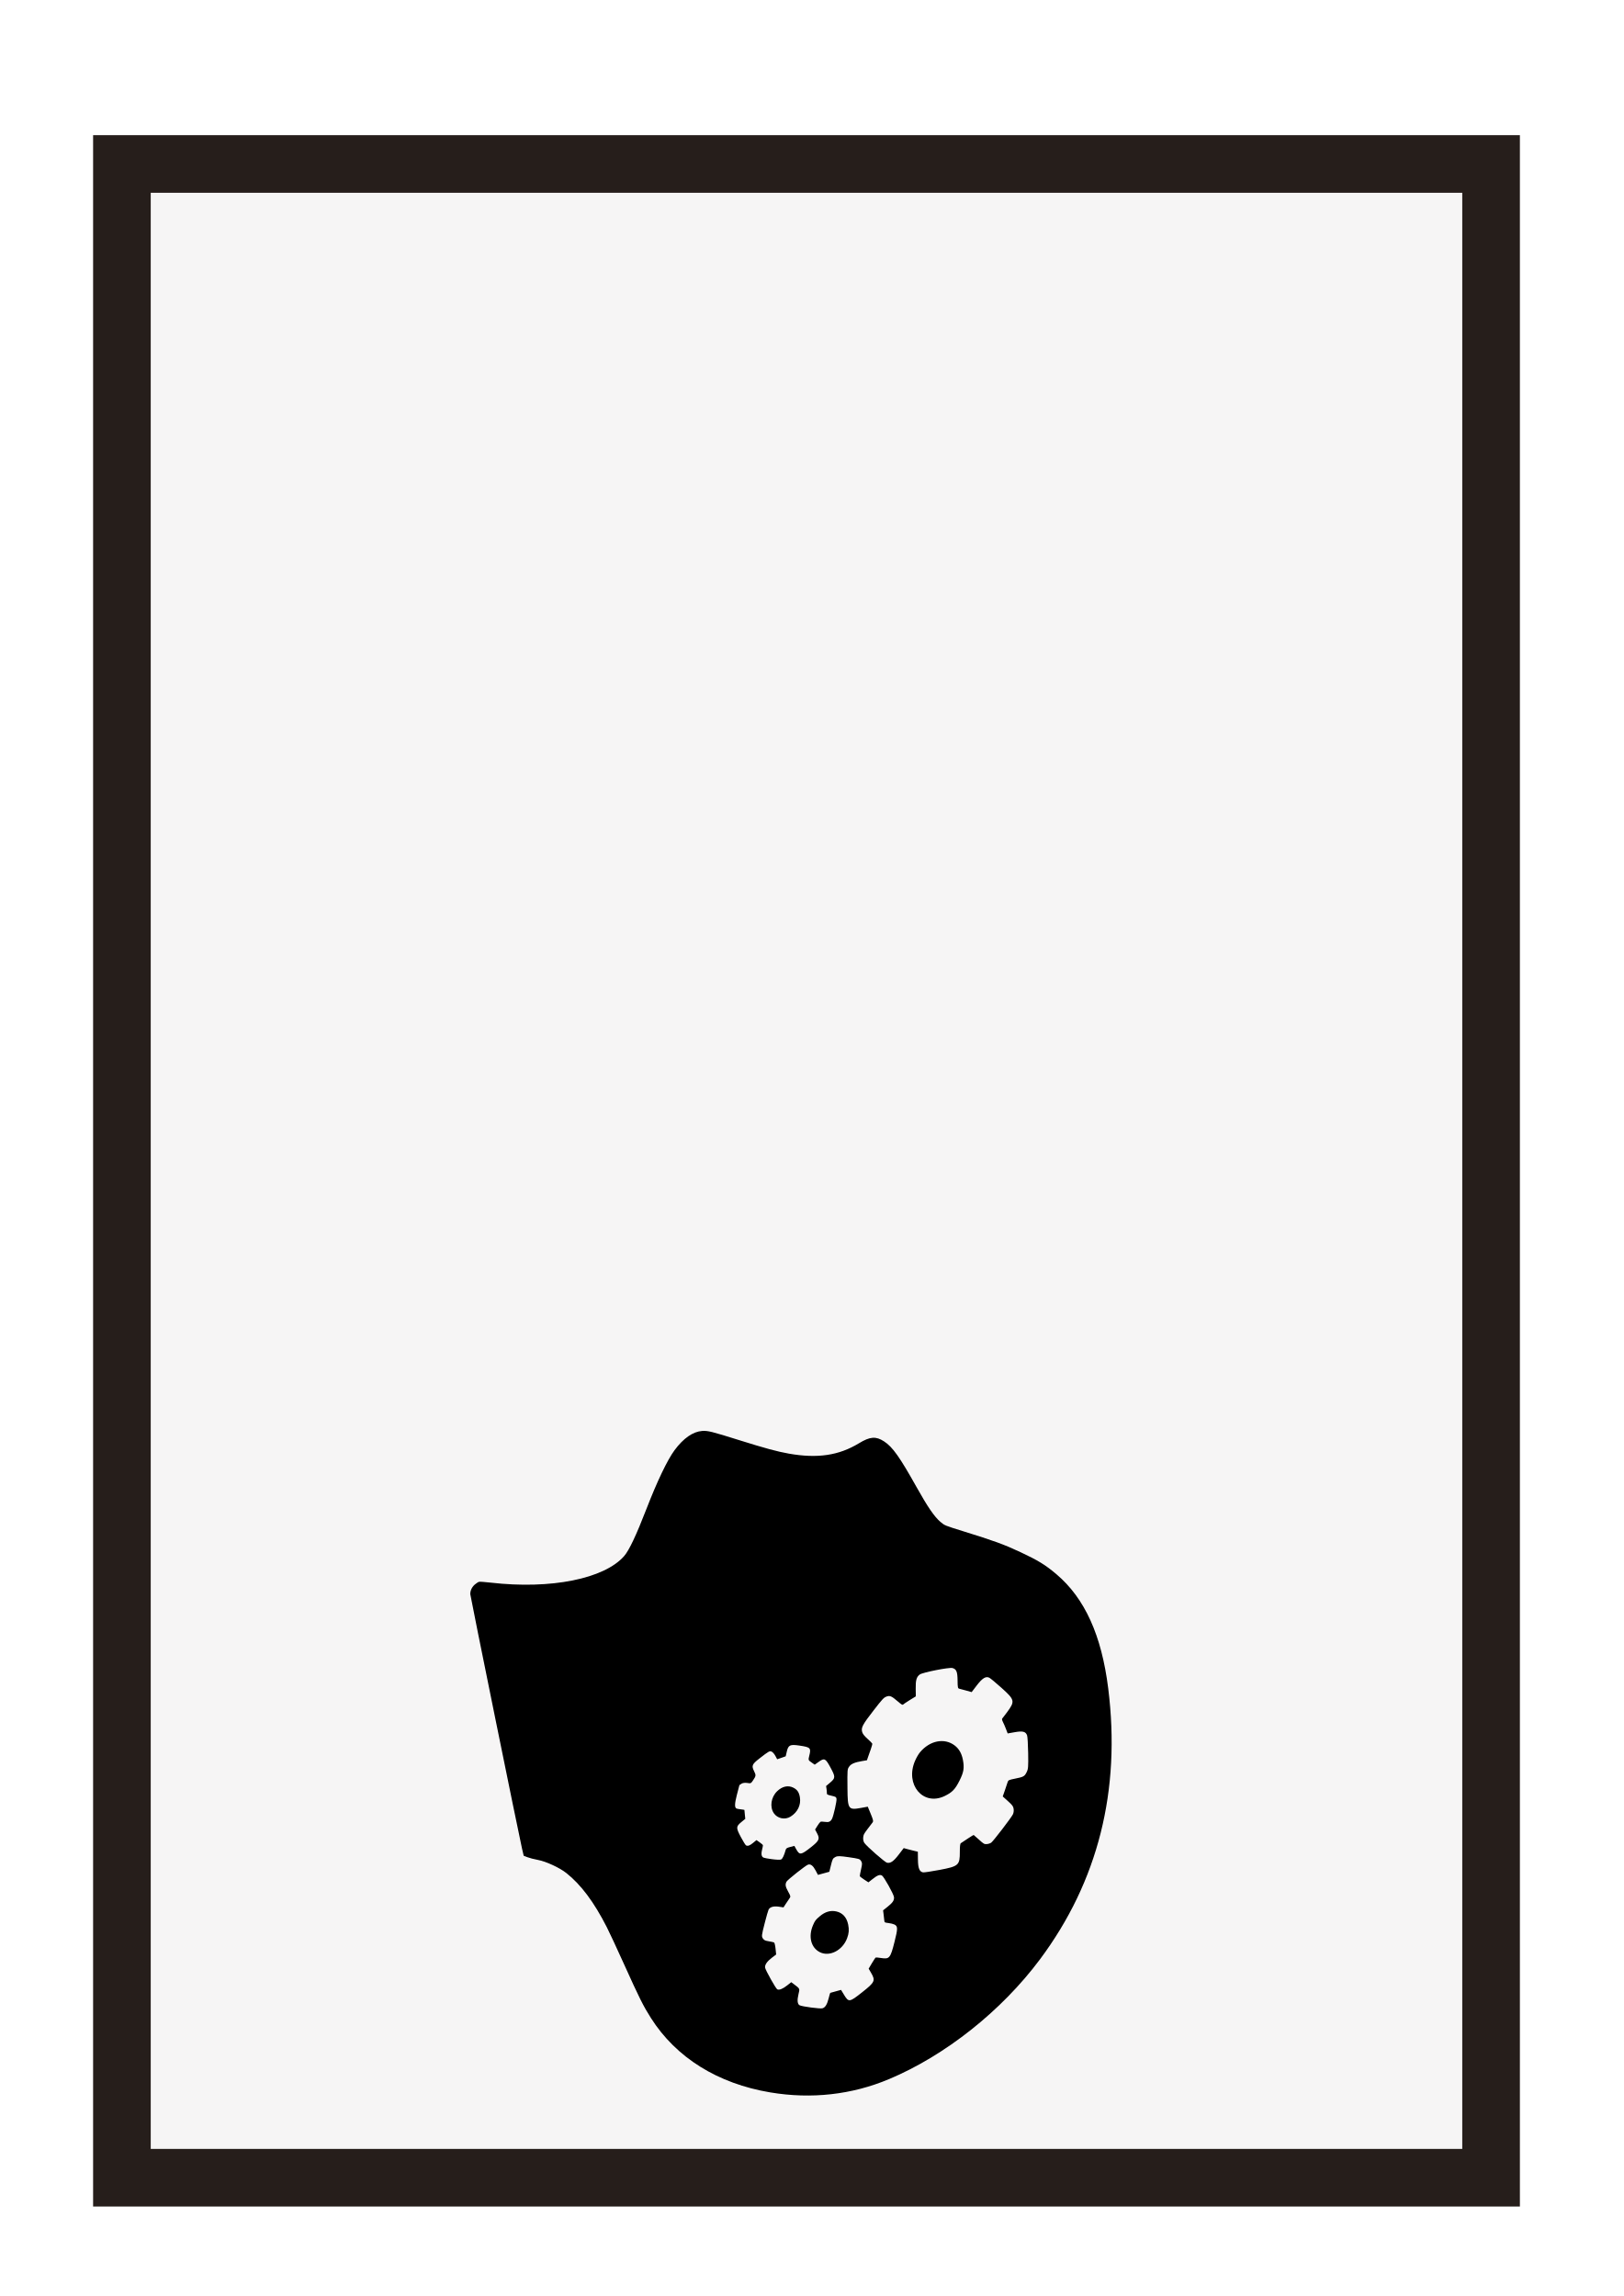
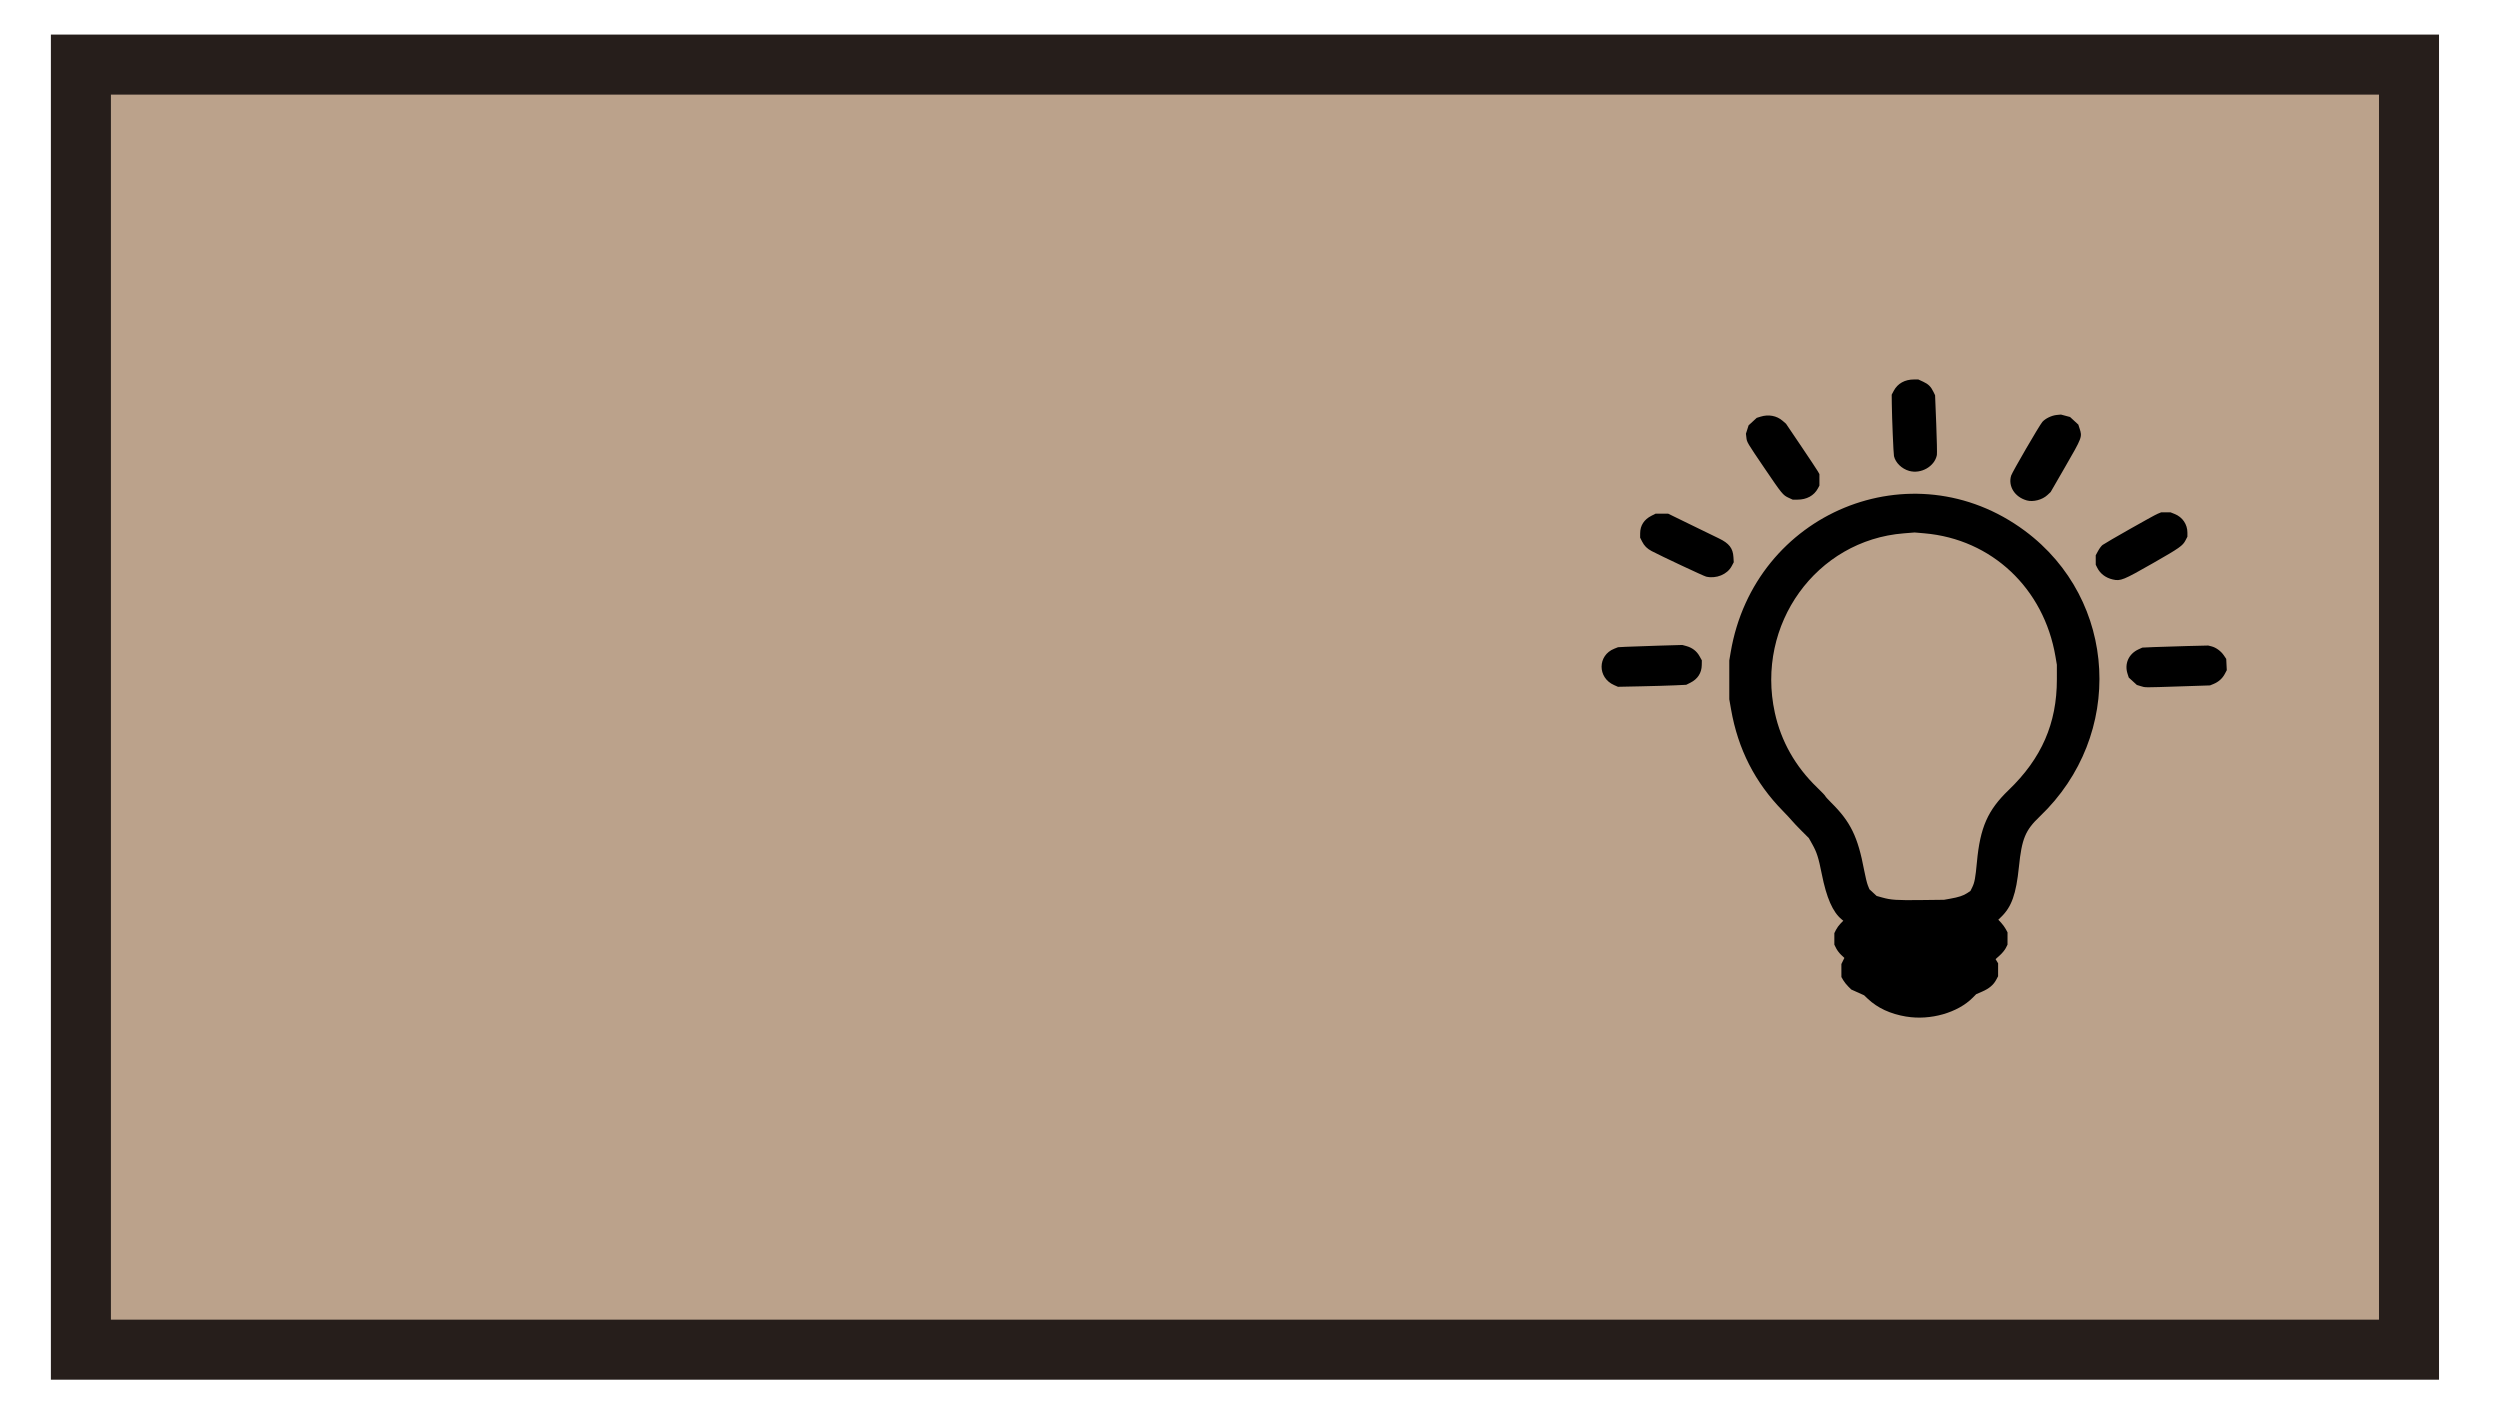
- <svg xmlns="http://www.w3.org/2000/svg" width="210mm" height="297mm" viewBox="0 0 210 297" version="1.1" id="svg1">
+ <svg xmlns="http://www.w3.org/2000/svg" width="342.969mm" height="194.394mm" viewBox="0 0 342.969 194.394" version="1.1" id="svg1" xml:space="preserve">
  <defs id="defs1" />
-   <g id="layer1">
-     <path id="rect2" style="fill:#f6f5f5;stroke:#261e1b;stroke-width:7.454;stroke-linecap:square" d="M 15.768,21.21 H 192.847 V 281.7 H 15.768 Z" />
-     <path style="fill:#000000;stroke-width:0.374" d="m 61.422,204.956 c 0.197,-0.17 0.448,-0.325 0.556,-0.345 0.109,-0.02 0.785,0.031 1.503,0.113 7.747,0.891 14.678,-0.494 17.25,-3.447 0.637,-0.731 1.557,-2.68 2.888,-6.117 1.385,-3.576 2.7,-6.32 3.629,-7.576 1.136,-1.535 2.378,-2.4 3.563,-2.482 0.744,-0.051 1.215,0.066 4.834,1.202 3.305,1.038 4.887,1.467 6.379,1.73 3.704,0.653 6.46,0.246 9.069,-1.34 1.435,-0.872 2.192,-0.929 3.245,-0.243 1.107,0.721 2.015,2 4.227,5.953 1.417,2.532 2.275,3.782 3.059,4.457 0.535,0.46 0.565,0.473 2.888,1.194 4.074,1.264 5.333,1.723 7.483,2.73 2.26,1.058 3.222,1.649 4.637,2.85 3.668,3.112 5.838,7.895 6.697,14.757 1.653,13.207 -1.31,24.982 -8.82,35.053 -4.979,6.676 -12.246,12.443 -19.539,15.505 -4.807,2.018 -10.037,2.603 -15.339,1.715 -6.805,-1.14 -12.187,-4.494 -15.446,-9.627 -0.981,-1.545 -1.502,-2.587 -3.456,-6.917 -0.914,-2.026 -1.926,-4.2 -2.248,-4.831 -1.663,-3.257 -3.336,-5.495 -5.235,-7.002 -0.872,-0.692 -2.633,-1.506 -3.67,-1.696 -0.481,-0.088 -1.092,-0.246 -1.359,-0.351 l -0.485,-0.19 -0.221,-0.945 c -0.367,-1.572 -6.674,-32.594 -6.685,-32.881 -0.018,-0.46 0.205,-0.934 0.596,-1.27 z m 33.881,27.21 c -0.298,1.181 -0.31,1.647 -0.046,1.779 0.054,0.027 0.307,0.073 0.561,0.103 0.254,0.029 0.461,0.064 0.46,0.078 -4.64e-4,0.014 0.024,0.279 0.055,0.588 l 0.057,0.563 -0.483,0.396 c -0.726,0.595 -0.733,0.748 -0.09,1.957 0.296,0.558 0.598,1.044 0.671,1.08 0.236,0.119 0.484,0.029 0.92,-0.33 l 0.429,-0.354 0.409,0.286 c 0.225,0.157 0.416,0.326 0.425,0.375 0.009,0.049 -0.043,0.324 -0.116,0.612 -0.083,0.328 -0.089,0.616 -0.016,0.773 0.108,0.233 0.191,0.261 1.211,0.41 0.63,0.092 1.176,0.112 1.285,0.047 0.183,-0.109 0.38,-0.529 0.569,-1.208 0.064,-0.231 0.154,-0.29 0.605,-0.407 l 0.53,-0.137 0.244,0.437 c 0.437,0.782 0.608,0.757 1.925,-0.283 1.037,-0.818 1.146,-1.068 0.778,-1.765 l -0.267,-0.504 0.289,-0.465 c 0.159,-0.256 0.342,-0.496 0.407,-0.534 0.064,-0.038 0.328,-0.035 0.587,0.008 0.477,0.079 0.721,-0.03 0.909,-0.405 0.198,-0.394 0.629,-2.318 0.578,-2.577 -0.049,-0.246 -0.089,-0.271 -0.652,-0.402 -0.54,-0.125 -0.599,-0.159 -0.593,-0.336 0.004,-0.108 -0.018,-0.359 -0.048,-0.557 l -0.055,-0.36 0.51,-0.431 c 0.71,-0.599 0.715,-0.748 0.07,-1.945 -0.654,-1.213 -0.793,-1.282 -1.526,-0.761 l -0.525,0.373 -0.345,-0.24 c -0.503,-0.35 -0.501,-0.345 -0.358,-0.916 0.253,-1.009 0.16,-1.105 -1.289,-1.317 -1.204,-0.177 -1.424,-0.069 -1.622,0.795 -0.073,0.321 -0.136,0.588 -0.139,0.594 -0.003,0.005 -0.252,0.095 -0.554,0.197 l -0.549,0.187 -0.227,-0.428 c -0.125,-0.236 -0.335,-0.483 -0.468,-0.549 -0.272,-0.136 -0.366,-0.085 -1.601,0.877 -0.962,0.749 -1.04,0.938 -0.683,1.652 0.263,0.526 0.251,0.606 -0.193,1.255 -0.214,0.313 -0.26,0.33 -0.691,0.259 -0.277,-0.046 -0.57,-0.012 -0.733,0.084 -0.149,0.088 -0.279,0.175 -0.288,0.193 -0.009,0.019 -0.155,0.583 -0.325,1.254 z m 5.212,-0.465 c 0.658,-0.63 1.41,-0.796 2.08,-0.461 0.518,0.26 0.752,0.602 0.858,1.253 0.161,0.99 -0.292,1.927 -1.209,2.498 -0.718,0.447 -1.694,0.247 -2.161,-0.443 -0.555,-0.821 -0.363,-2.085 0.433,-2.847 z m -1.597,17.007 c -0.44,1.725 -0.446,1.781 -0.219,2.085 0.14,0.189 0.282,0.251 0.735,0.324 0.308,0.05 0.613,0.117 0.677,0.149 0.064,0.032 0.151,0.396 0.194,0.809 l 0.078,0.75 -0.573,0.435 c -0.604,0.458 -0.907,0.903 -0.859,1.259 0.043,0.321 1.386,2.718 1.576,2.813 0.252,0.126 0.712,-0.057 1.288,-0.514 l 0.519,-0.412 0.309,0.232 c 0.837,0.627 0.81,0.568 0.626,1.329 -0.189,0.783 -0.135,1.284 0.153,1.428 0.331,0.166 2.633,0.472 2.94,0.391 0.371,-0.098 0.622,-0.506 0.825,-1.344 0.086,-0.353 0.173,-0.647 0.194,-0.653 0.021,-0.006 0.343,-0.096 0.716,-0.199 l 0.678,-0.188 0.396,0.65 c 0.591,0.97 0.692,0.956 2.301,-0.314 1.697,-1.339 1.782,-1.524 1.176,-2.563 l -0.301,-0.517 0.418,-0.706 c 0.23,-0.388 0.453,-0.72 0.497,-0.738 0.044,-0.018 0.359,0.012 0.701,0.066 1.07,0.169 1.196,0.017 1.725,-2.076 0.444,-1.758 0.442,-2.031 -0.013,-2.26 -0.142,-0.071 -0.487,-0.157 -0.768,-0.19 -0.507,-0.06 -0.511,-0.063 -0.541,-0.363 -0.016,-0.166 -0.057,-0.521 -0.091,-0.789 l -0.061,-0.488 0.596,-0.476 c 0.646,-0.517 0.842,-0.806 0.818,-1.211 -0.022,-0.377 -1.313,-2.694 -1.574,-2.827 -0.281,-0.142 -0.591,-0.019 -1.227,0.486 l -0.51,0.405 -0.546,-0.356 c -0.3,-0.196 -0.556,-0.396 -0.568,-0.444 -0.012,-0.048 0.061,-0.447 0.162,-0.885 0.16,-0.691 0.16,-0.835 -3.8e-4,-1.079 -0.176,-0.268 -0.251,-0.291 -1.584,-0.486 -1.108,-0.163 -1.463,-0.172 -1.706,-0.045 -0.372,0.195 -0.401,0.25 -0.631,1.186 l -0.182,0.741 -0.736,0.202 -0.736,0.202 -0.309,-0.583 c -0.323,-0.609 -0.628,-0.845 -0.967,-0.747 -0.29,0.084 -2.678,1.974 -2.799,2.217 -0.182,0.362 -0.133,0.642 0.223,1.28 0.319,0.572 0.334,0.644 0.172,0.867 -0.097,0.134 -0.311,0.452 -0.476,0.706 l -0.299,0.463 -0.617,-0.091 c -0.666,-0.099 -1.143,0.042 -1.317,0.388 -0.06,0.12 -0.278,0.878 -0.484,1.685 z m 7.101,-0.824 c 0.697,-0.589 1.397,-0.795 2.143,-0.63 0.817,0.181 1.348,0.769 1.536,1.702 0.135,0.668 0.099,1.123 -0.14,1.765 -0.585,1.574 -2.27,2.436 -3.522,1.804 -1.154,-0.583 -1.52,-2.023 -0.886,-3.491 0.255,-0.591 0.337,-0.698 0.87,-1.15 z m 5.485,-23.847 c 0.071,0.247 0.289,0.527 0.692,0.886 0.324,0.288 0.602,0.569 0.619,0.624 0.017,0.055 -0.068,0.374 -0.188,0.71 -0.12,0.335 -0.283,0.797 -0.361,1.026 l -0.142,0.417 -0.638,0.107 c -0.936,0.157 -1.403,0.355 -1.646,0.696 -0.256,0.361 -0.255,0.346 -0.234,2.843 0.023,2.695 0.11,2.818 1.766,2.516 l 0.86,-0.157 0.384,0.929 c 0.317,0.766 0.358,0.96 0.237,1.109 -0.081,0.099 -0.379,0.491 -0.662,0.87 -0.481,0.644 -0.518,0.717 -0.552,1.097 -0.022,0.242 0.04,0.519 0.153,0.682 0.312,0.452 2.659,2.507 2.928,2.562 0.46,0.095 0.847,-0.175 1.529,-1.066 l 0.634,-0.828 0.318,0.093 c 0.175,0.051 0.585,0.157 0.912,0.235 l 0.594,0.141 0.013,1.034 c 0.013,1.109 0.196,1.559 0.664,1.639 0.129,0.022 1.078,-0.12 2.109,-0.315 2.503,-0.473 2.65,-0.604 2.645,-2.349 -0.002,-0.688 0.041,-1.055 0.13,-1.11 0.073,-0.045 0.467,-0.307 0.875,-0.582 0.409,-0.275 0.765,-0.49 0.792,-0.477 0.027,0.013 0.339,0.287 0.693,0.609 0.603,0.548 0.667,0.584 0.993,0.565 0.192,-0.012 0.451,-0.095 0.577,-0.186 0.269,-0.194 2.576,-3.203 2.802,-3.654 0.094,-0.189 0.133,-0.465 0.098,-0.708 -0.048,-0.337 -0.161,-0.492 -0.733,-1.007 l -0.676,-0.608 0.276,-0.788 c 0.152,-0.433 0.312,-0.912 0.356,-1.064 0.073,-0.251 0.162,-0.293 0.961,-0.452 1.104,-0.22 1.231,-0.292 1.505,-0.85 0.196,-0.399 0.218,-0.676 0.19,-2.447 -0.017,-1.098 -0.079,-2.131 -0.138,-2.296 -0.179,-0.5 -0.559,-0.6 -1.59,-0.417 l -0.922,0.163 -0.229,-0.597 c -0.126,-0.328 -0.305,-0.74 -0.398,-0.914 -0.093,-0.175 -0.13,-0.358 -0.081,-0.408 0.048,-0.05 0.338,-0.43 0.643,-0.844 1.036,-1.408 0.993,-1.587 -0.756,-3.153 -0.717,-0.642 -1.417,-1.223 -1.557,-1.291 -0.456,-0.221 -0.901,0.055 -1.637,1.019 l -0.644,0.843 -0.679,-0.193 c -0.373,-0.106 -0.781,-0.215 -0.906,-0.241 -0.204,-0.043 -0.228,-0.153 -0.237,-1.081 -0.01,-1.123 -0.149,-1.458 -0.66,-1.6 -0.417,-0.116 -3.851,0.562 -4.223,0.833 -0.429,0.312 -0.55,0.739 -0.531,1.869 l 0.016,0.96 -0.769,0.473 c -0.423,0.26 -0.814,0.523 -0.869,0.584 -0.081,0.09 -0.211,0.016 -0.69,-0.398 -0.818,-0.706 -1.037,-0.797 -1.488,-0.622 -0.339,0.131 -0.508,0.314 -1.639,1.771 -1.438,1.852 -1.645,2.242 -1.485,2.798 z m 7.476,2.638 c 1.275,-1.532 3.166,-1.904 4.497,-0.886 0.554,0.424 0.897,1.022 1.056,1.841 0.205,1.057 0.116,1.604 -0.442,2.715 -0.557,1.112 -0.943,1.51 -1.912,1.978 -2.79,1.347 -5.169,-1.486 -3.829,-4.559 0.179,-0.41 0.438,-0.856 0.631,-1.089 z" id="path6" />
+   <g id="layer1" transform="translate(36.64512,-54.44418)">
+     <path id="rect2" style="fill:#bba28b;stroke:#261e1b;stroke-width:8.236;stroke-linecap:square;fill-opacity:1" d="M -25.547,239.603 V 63.306 H 293.841 V 239.603 Z" />
+     <path style="fill:#000000" d="m 224.888,193.913 c -2.206,-0.368 -3.974,-1.188 -5.317,-2.467 l -0.484,-0.461 -0.881,-0.396 -0.881,-0.396 -0.428,-0.427 c -0.236,-0.235 -0.54,-0.62 -0.676,-0.856 l -0.248,-0.429 -0.002,-0.891 -0.002,-0.891 0.206,-0.421 0.206,-0.421 -0.443,-0.416 c -0.244,-0.229 -0.554,-0.638 -0.689,-0.909 l -0.245,-0.494 0,-0.79 0,-0.79 0.228,-0.456 c 0.126,-0.251 0.402,-0.633 0.615,-0.85 l 0.387,-0.393 -0.226,-0.187 c -1.225,-1.011 -2.076,-2.951 -2.726,-6.217 -0.449,-2.256 -0.679,-2.978 -1.303,-4.092 l -0.473,-0.843 -0.986,-0.983 c -0.542,-0.54 -1.135,-1.165 -1.318,-1.389 -0.183,-0.223 -0.756,-0.839 -1.274,-1.368 -3.805,-3.884 -6.142,-8.468 -7.093,-13.912 l -0.243,-1.391 2e-5,-2.665 2e-5,-2.665 0.192,-1.135 c 3.25,-19.172 24.899,-28.107 40.345,-16.653 12.786,9.482 13.757,28.058 2.048,39.207 -1.978,1.884 -2.454,3.035 -2.85,6.89 -0.386,3.764 -1.003,5.5 -2.453,6.897 l -0.377,0.363 0.391,0.419 c 0.215,0.23 0.5,0.622 0.633,0.87 l 0.242,0.452 -0.001,0.839 -0.001,0.839 -0.238,0.474 c -0.131,0.261 -0.499,0.709 -0.818,0.995 l -0.581,0.52 0.174,0.288 0.174,0.288 -0.002,0.888 -0.002,0.888 -0.262,0.489 c -0.374,0.699 -0.975,1.203 -1.921,1.613 l -0.823,0.357 -0.462,0.468 c -2.049,2.075 -5.821,3.153 -9.113,2.604 z m 5.998,-16.177 c 1.155,-0.202 1.82,-0.419 2.342,-0.767 l 0.447,-0.297 0.252,-0.511 c 0.32,-0.649 0.434,-1.268 0.639,-3.473 0.441,-4.738 1.487,-7.106 4.35,-9.857 4.516,-4.337 6.618,-9.156 6.616,-15.165 l -6.2e-4,-2.023 -0.192,-1.132 c -1.589,-9.366 -8.755,-16.104 -17.975,-16.902 l -1.344,-0.116 -1.478,0.117 c -12.031,0.951 -20.345,12.5 -17.706,24.597 0.858,3.931 2.819,7.397 5.824,10.291 0.606,0.584 1.102,1.105 1.102,1.159 0,0.054 0.37,0.464 0.823,0.913 2.647,2.622 3.648,4.679 4.506,9.254 0.158,0.841 0.385,1.774 0.505,2.073 l 0.219,0.543 0.496,0.459 0.496,0.459 0.759,0.212 c 1.226,0.342 1.968,0.391 5.316,0.351 l 3.172,-0.037 z m 26.159,-29.16 -0.538,-0.163 -0.556,-0.507 -0.556,-0.507 -0.17,-0.526 c -0.446,-1.38 0.161,-2.73 1.507,-3.347 l 0.522,-0.239 1.616,-0.072 c 0.889,-0.039 2.922,-0.103 4.519,-0.142 l 2.903,-0.07 0.453,0.113 c 0.615,0.154 1.304,0.657 1.696,1.239 l 0.325,0.482 0.038,0.775 0.038,0.775 -0.285,0.534 c -0.326,0.611 -0.862,1.083 -1.545,1.361 l -0.473,0.192 -4.156,0.136 c -5.02,0.164 -4.68,0.166 -5.339,-0.033 z m -72.262,-0.149 c -2.296,-1.015 -2.275,-4.078 0.034,-4.99 l 0.513,-0.203 1.07,-0.057 c 0.589,-0.032 2.573,-0.101 4.41,-0.154 l 3.339,-0.097 0.554,0.151 c 0.799,0.218 1.417,0.691 1.799,1.377 l 0.324,0.581 -0.01,0.648 c -0.016,1.079 -0.56,1.921 -1.565,2.423 l -0.569,0.284 -1.563,0.073 c -0.86,0.04 -2.966,0.102 -4.682,0.137 l -3.118,0.064 z m 68.416,-14.488 c -0.964,-0.217 -1.727,-0.796 -2.134,-1.617 l -0.199,-0.401 -0.002,-0.651 -0.002,-0.65 0.33,-0.606 c 0.181,-0.333 0.457,-0.698 0.612,-0.81 0.52,-0.375 7.015,-4.055 7.529,-4.266 l 0.507,-0.208 0.645,0.001 0.645,0.001 0.569,0.227 c 1.069,0.427 1.744,1.421 1.742,2.562 l -0.001,0.55 -0.255,0.494 c -0.388,0.751 -0.817,1.053 -4.421,3.112 -4.152,2.372 -4.483,2.507 -5.566,2.263 z m -55.786,-0.388 c -0.325,-0.076 -6.178,-2.823 -7.471,-3.506 -0.629,-0.332 -1.016,-0.719 -1.316,-1.316 l -0.265,-0.527 0.004,-0.619 c 0.007,-1.048 0.54,-1.87 1.545,-2.38 l 0.572,-0.291 h 0.86 0.86 l 3.118,1.522 c 1.715,0.837 3.449,1.681 3.853,1.875 1.392,0.671 1.915,1.342 1.988,2.552 l 0.043,0.717 -0.286,0.537 c -0.606,1.138 -2.124,1.759 -3.506,1.436 z m 43.986,-10.458 c -1.647,-0.461 -2.581,-1.945 -2.141,-3.399 0.144,-0.475 3.873,-6.894 4.28,-7.366 0.401,-0.466 1.282,-0.891 1.984,-0.957 l 0.57,-0.054 0.624,0.167 0.624,0.167 0.568,0.522 0.568,0.522 0.17,0.526 c 0.383,1.182 0.38,1.19 -2.047,5.394 l -1.922,3.33 -0.44,0.411 c -0.707,0.66 -1.958,0.986 -2.84,0.739 z m -32.664,-0.359 c -0.778,-0.356 -0.915,-0.523 -3.272,-3.997 -2.468,-3.639 -2.455,-3.616 -2.529,-4.281 l -0.058,-0.515 0.182,-0.573 0.182,-0.573 0.558,-0.513 0.558,-0.513 0.529,-0.165 c 1.09,-0.341 2.207,-0.133 3.012,0.56 l 0.476,0.41 2.064,3.057 c 1.135,1.681 2.167,3.236 2.292,3.455 l 0.228,0.398 v 0.79 0.79 l -0.213,0.395 c -0.527,0.978 -1.536,1.53 -2.796,1.53 h -0.659 z m 16.533,-3.688 c -1.015,-0.284 -1.88,-1.126 -2.083,-2.03 -0.072,-0.323 -0.274,-5.165 -0.298,-7.175 l -0.015,-1.253 0.291,-0.546 c 0.526,-0.986 1.514,-1.538 2.753,-1.538 h 0.609 l 0.664,0.305 c 0.714,0.328 1.064,0.674 1.414,1.4 l 0.222,0.46 0.157,3.927 c 0.086,2.16 0.127,4.082 0.089,4.272 -0.305,1.565 -2.171,2.634 -3.802,2.178 z" id="path1" />
  </g>
</svg>
